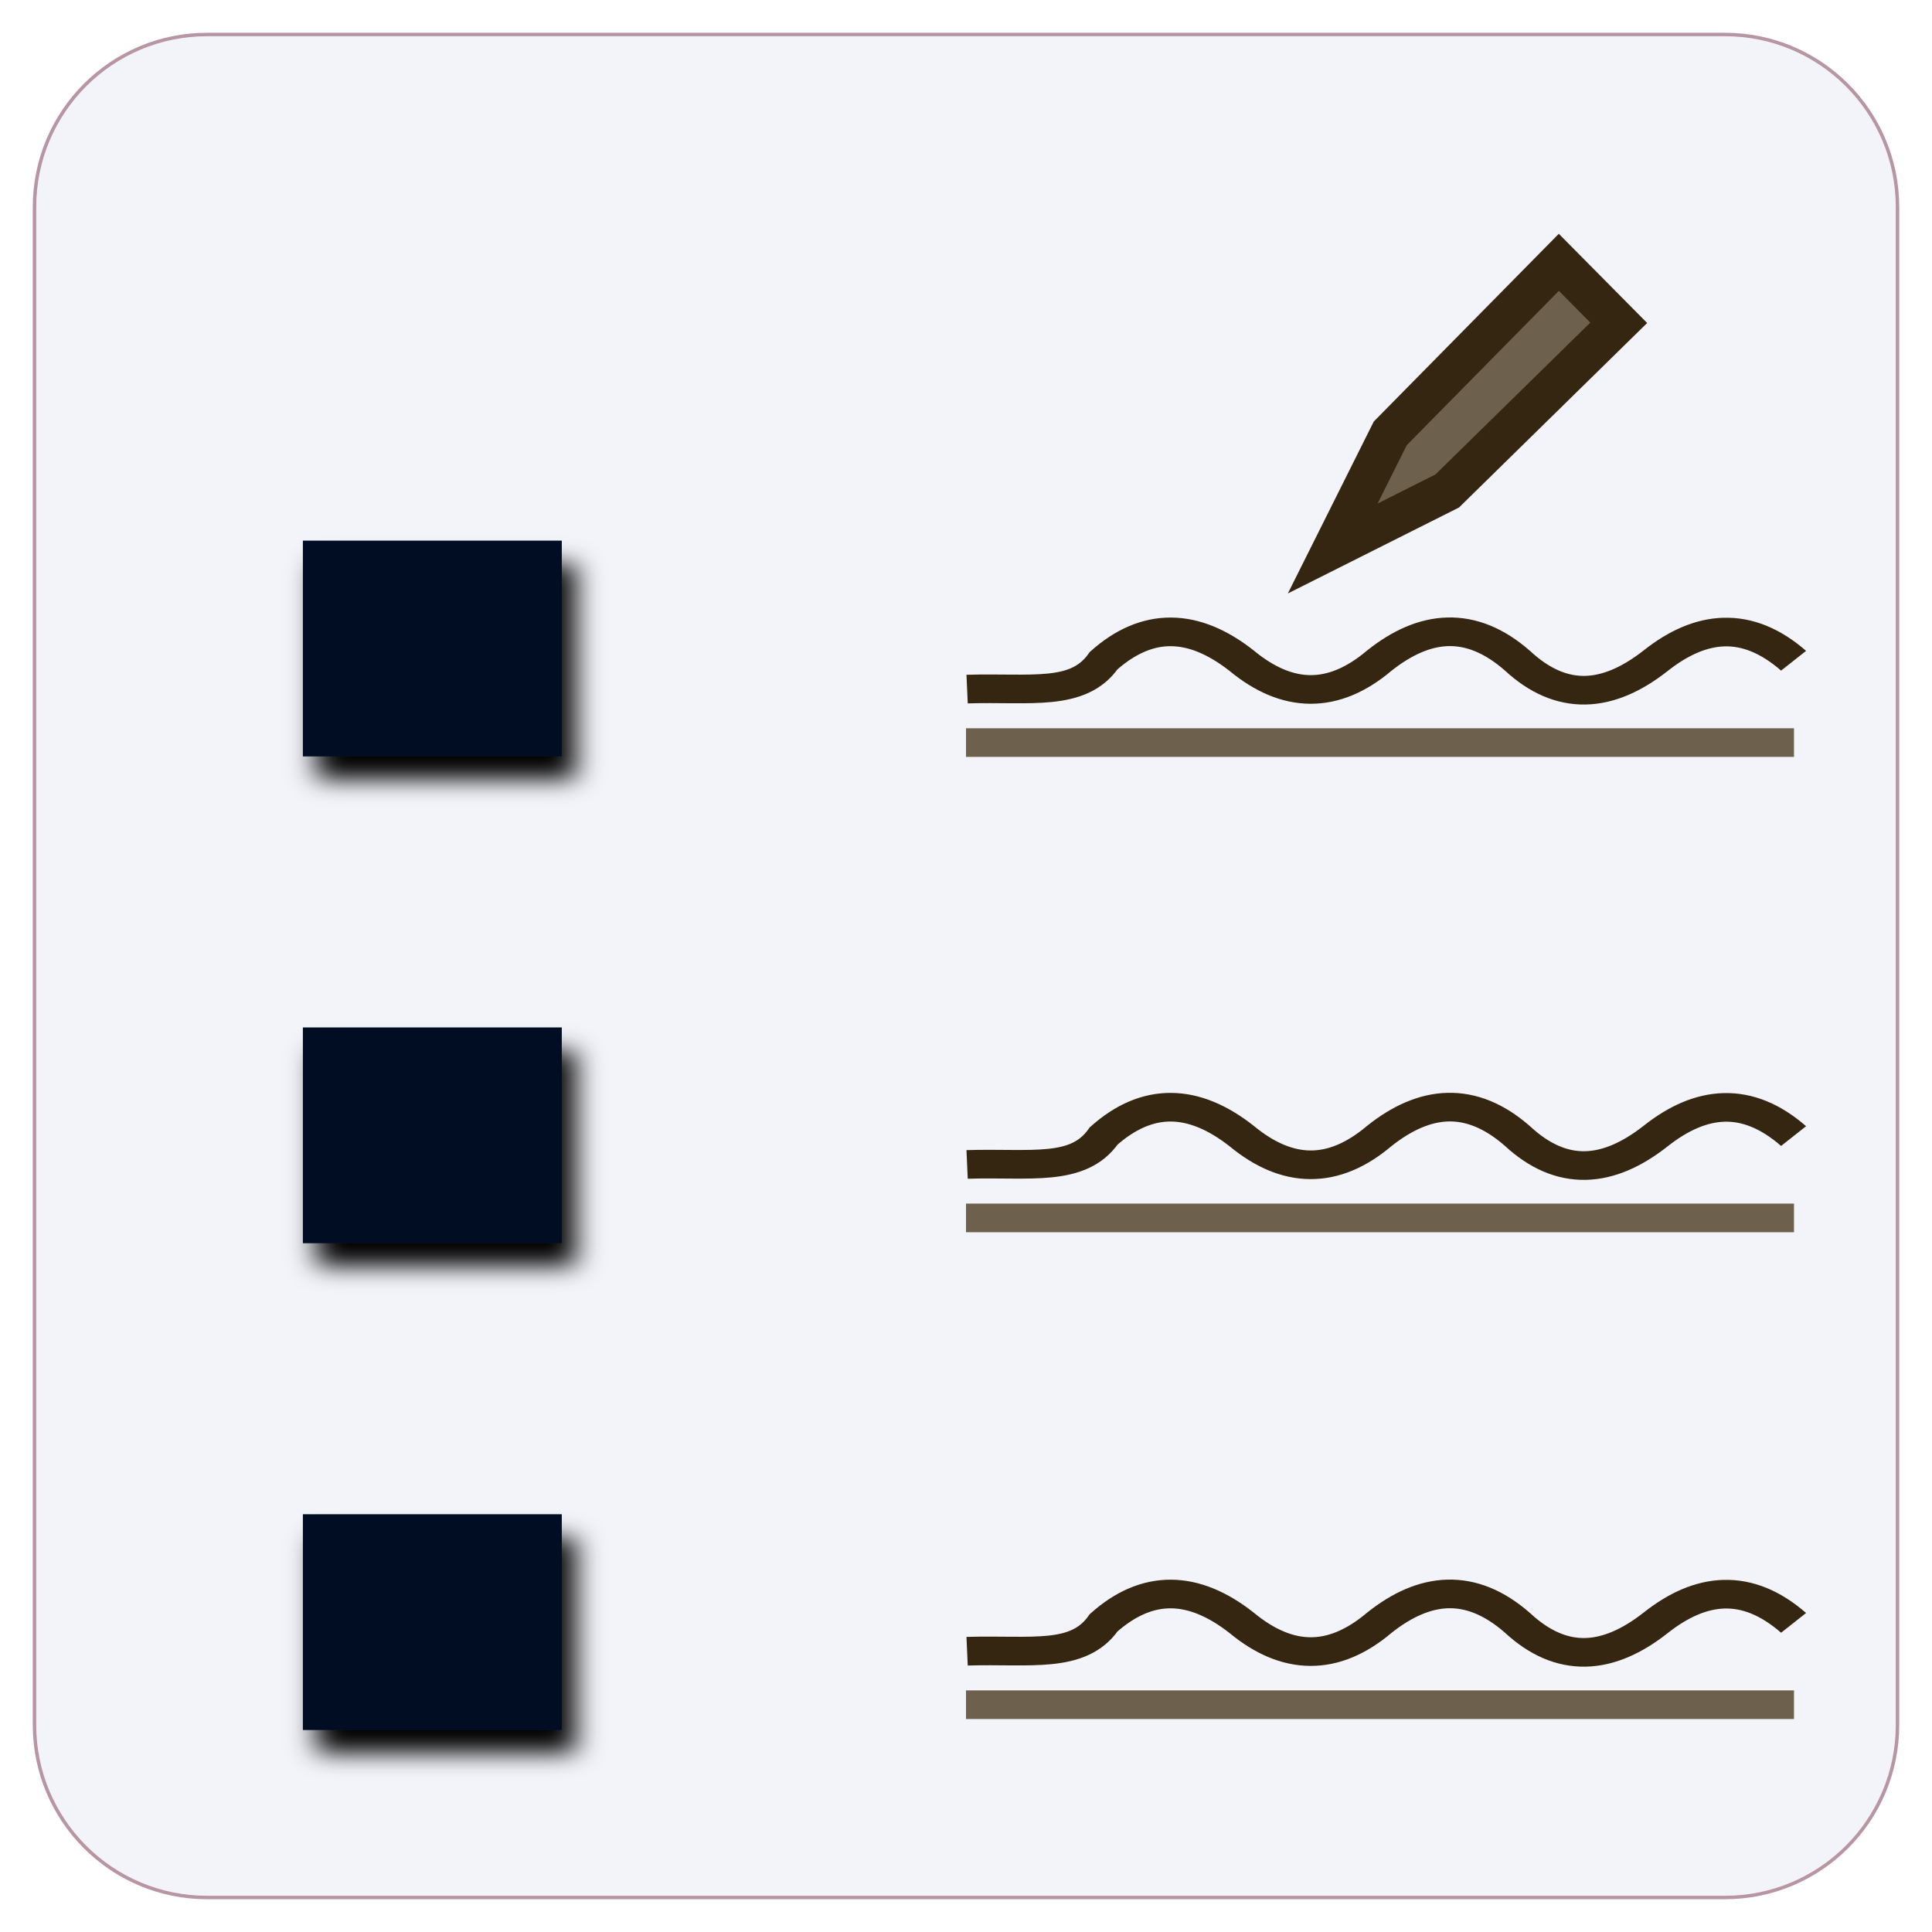
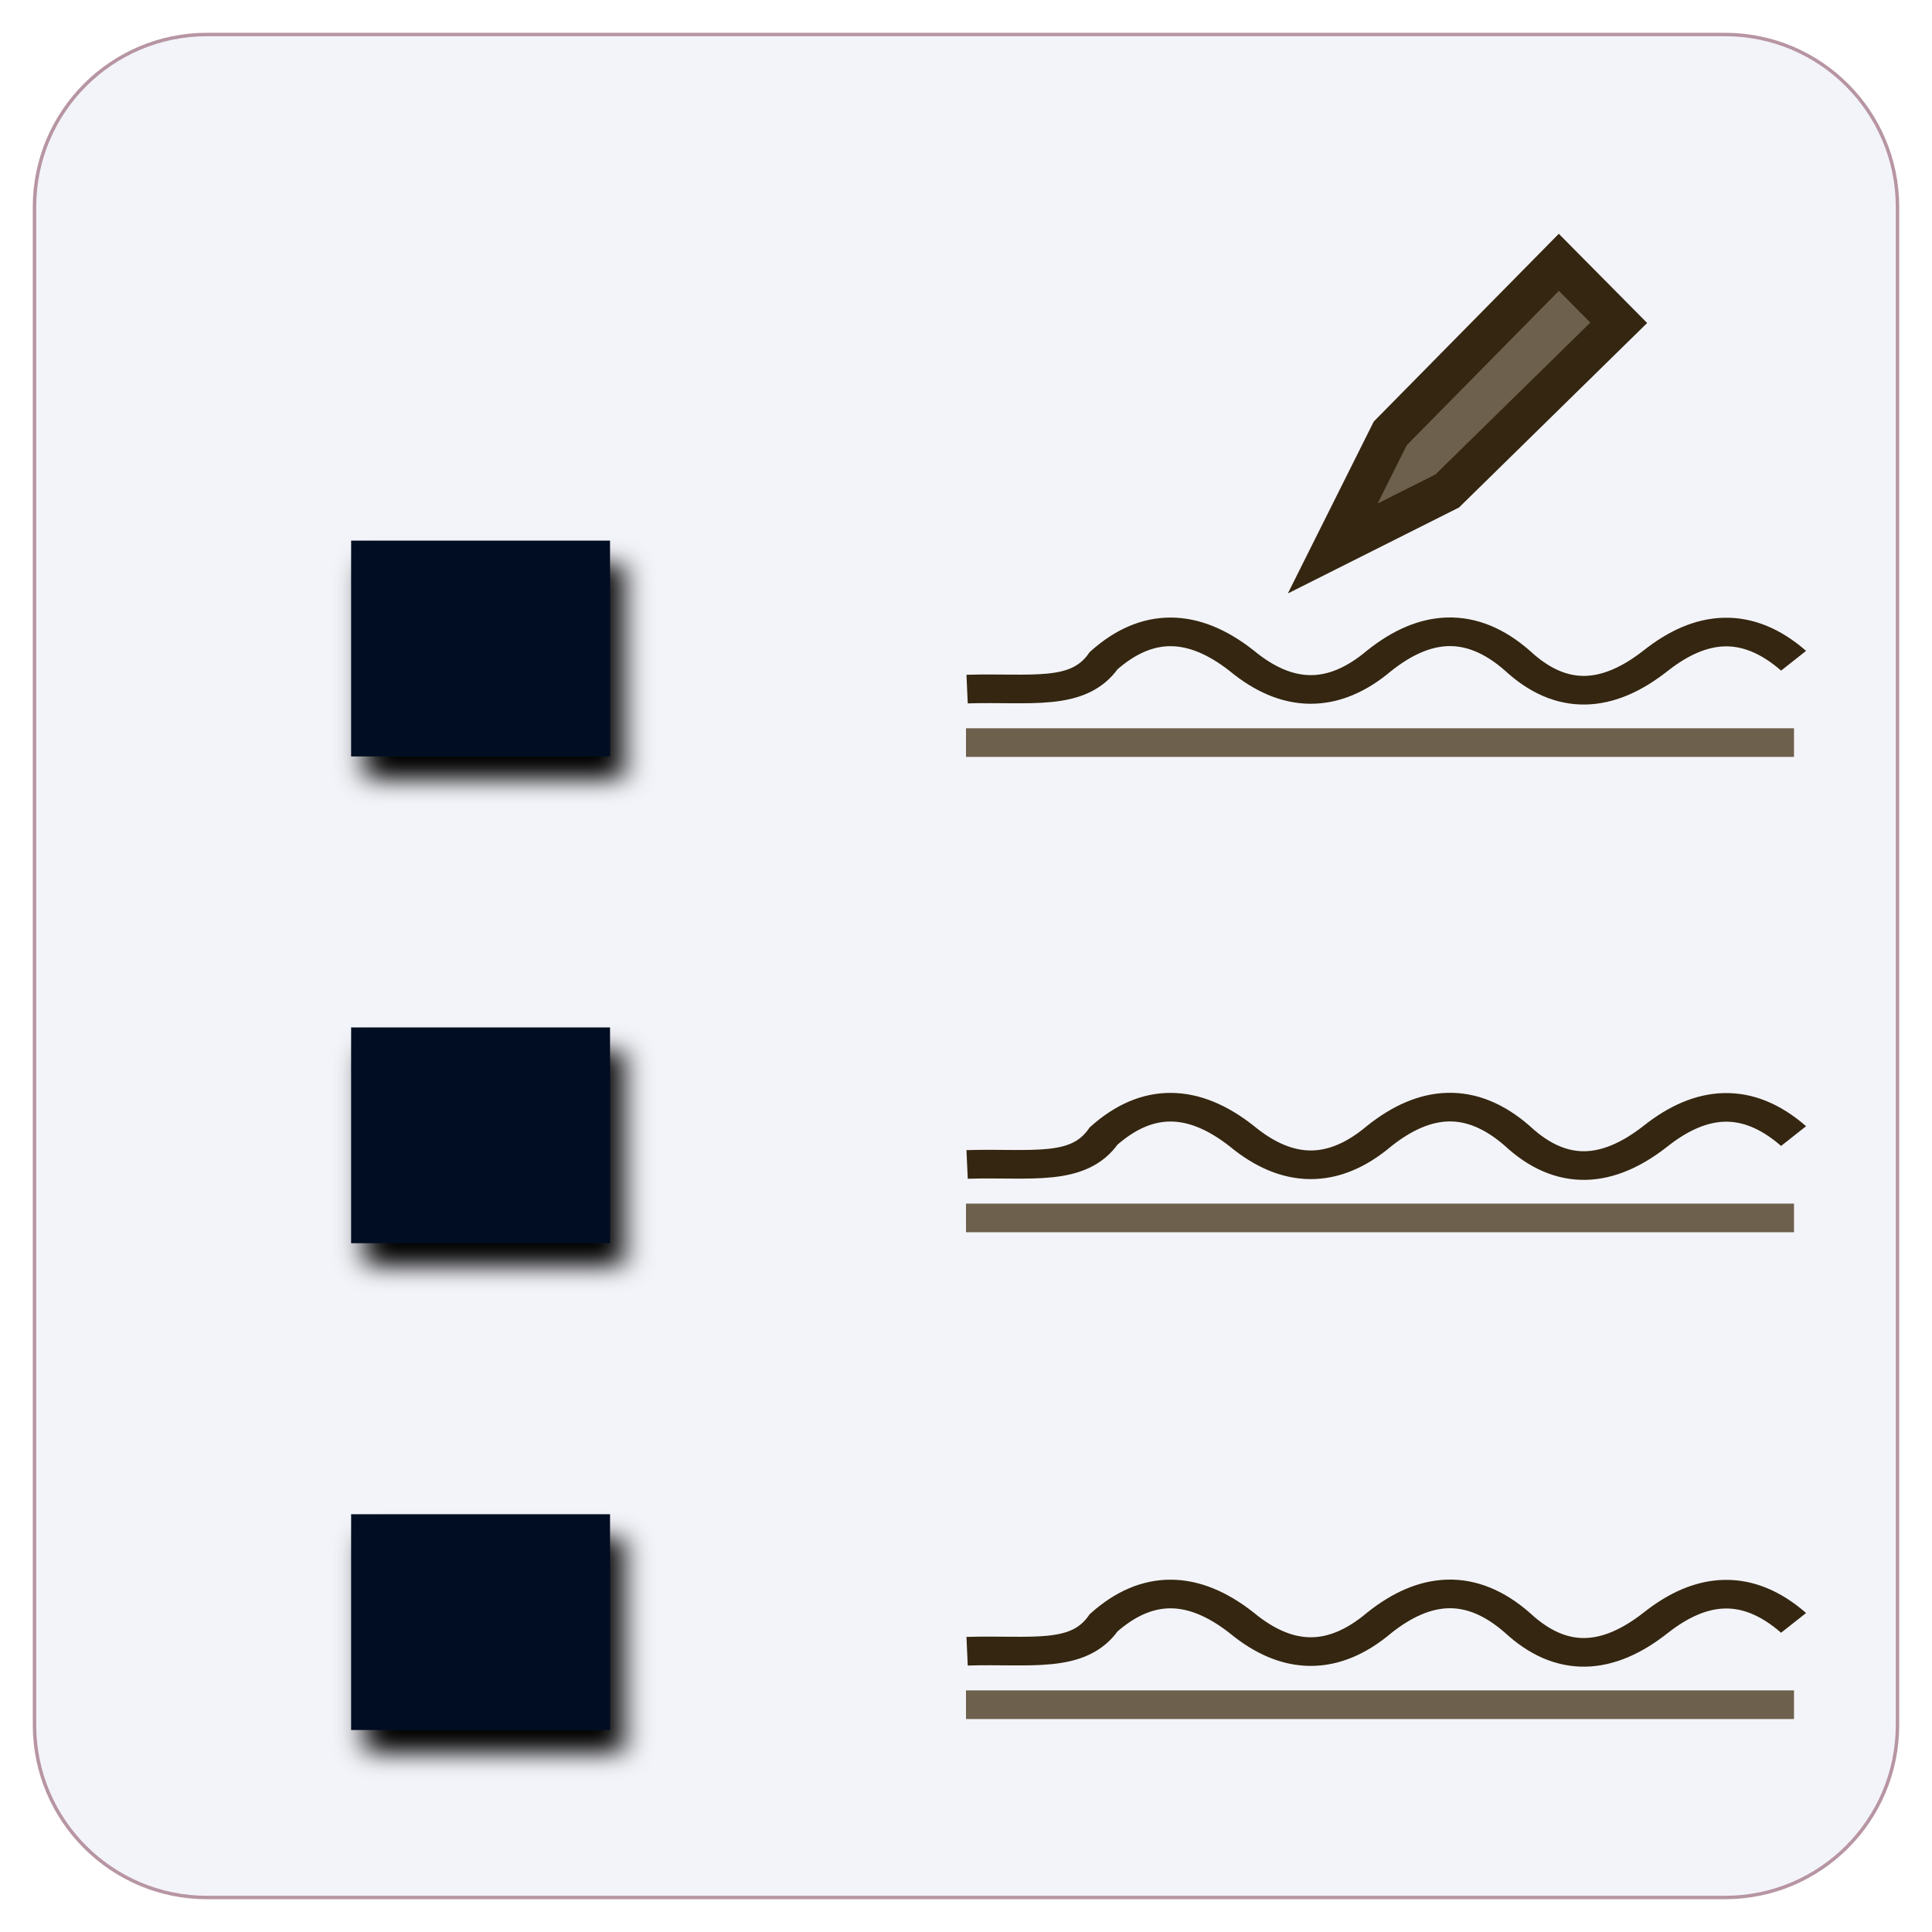
<svg xmlns="http://www.w3.org/2000/svg" id="disc_28x28" viewBox="0 0 28 28" preserveAspectRatio="xMidYMid meet">
  <defs>
    <filter id="shadow_1" x="-50%" y="-50%" width="200%" height="200%" filterUnits="userSpaceOnUse">
      <feDropShadow stdDeviation="0.2" dy="0.4" dx="0.2" />
    </filter>
    <style>
			*:not(rect){ 
				border: 0.001rem solid transparent;
				height: 1.75rem;
				width: 1.75rem;
			}
			.base-style{
				fill: none;
				fill-rule:evenodd;
				stroke:#000000;
				stroke-width:2px;
				stroke-linecap:butt;
				stroke-linejoin:miter;
				stroke-opacity:1; 
			}
			.style-1{
				fill:#f3f4f9;
				stroke:#b795a3;
				stroke-width:0.05px;
			}
			.style-2{
				fill:#6d604c;
				stroke:#6d604c;
				stroke-width: 0.5px;
			}
			.style-3{
				fill:#6d604c;
				stroke:#342610;
				stroke-width:0.7px;
			}
			.style-4{
				fill:none;
				stroke:#342610;
				stroke-width:0.5px;
			}
			.text-style{
				font-size: 0.40em;
				font-family:Tahoma;
				fill: #020824;
				stroke: #020824;
				stroke-width:0.02em;
				filter:url(#shadow_1);
			}
		</style>
  </defs>
  <g>
    <path d="M0 0h28v28H0z" stroke="none" fill="none" />
    <rect class="base-style style-1" x=".5" y=".5" width="27" height="27" rx="2.5" />
    <g transform="translate(11.0,-7.0) scale(0.83)">
      <path class="base-style style-3" d="m 10.018,18.011 1.005,-2.011 2.943,-2.986 1.046,1.056 -2.995,2.937 z" />
    </g>
    <g transform="translate(12.0,-7.0) scale(1,0.83)">
      <g transform="translate(0,0.2)">
        <path class="base-style style-4" d="m 2.016,20.266 c 0.921,-0.034 1.61,0.139 1.979,-0.497 0.631,-0.675 1.297,-0.664 1.999,3.85e-4 0.662,0.66 1.327,0.681 1.995,3.85e-4 0.657,-0.63 1.326,-0.714 2.003,3.86e-4 0.641,0.716 1.309,0.658 2.003,3.86e-4 0.656,-0.625 1.324,-0.709 1.999,3.86e-4 0.628,0.657 1.296,0.645 2.003" />
        <line class="base-style style-2" x1="2" y1="21.2" x2="14" y2="21.2" />
      </g>
-       <text class="text-style" x="-8.0" y="21.0">■</text>
+       <text class="text-style" x="-7.3" y="21.0">■</text>
      <g transform="translate(0,8.5)">
        <path class="base-style style-4" d="m 2.016,20.266 c 0.921,-0.034 1.61,0.139 1.979,-0.497 0.631,-0.675 1.297,-0.664 1.999,3.85e-4 0.662,0.66 1.327,0.681 1.995,3.85e-4 0.657,-0.63 1.326,-0.714 2.003,3.86e-4 0.641,0.716 1.309,0.658 2.003,3.86e-4 0.656,-0.625 1.324,-0.709 1.999,3.86e-4 0.628,0.657 1.296,0.645 2.003" />
        <line class="base-style style-2" x1="2" y1="21.2" x2="14" y2="21.2" />
      </g>
-       <text class="text-style" x="-8.0" y="29.5">■</text>
+       <text class="text-style" x="-7.3" y="29.5">■</text>
      <g transform="translate(0,17.0)">
        <path class="base-style style-4" d="m 2.016,20.266 c 0.921,-0.034 1.61,0.139 1.979,-0.497 0.631,-0.675 1.297,-0.664 1.999,3.85e-4 0.662,0.66 1.327,0.681 1.995,3.85e-4 0.657,-0.63 1.326,-0.714 2.003,3.86e-4 0.641,0.716 1.309,0.658 2.003,3.86e-4 0.656,-0.625 1.324,-0.709 1.999,3.86e-4 0.628,0.657 1.296,0.645 2.003" />
        <line class="base-style style-2" x1="2" y1="21.2" x2="14" y2="21.2" />
      </g>
-       <text class="text-style" x="-8.0" y="38">■</text>
+       <text class="text-style" x="-7.3" y="38">■</text>
    </g>
  </g>
</svg>
